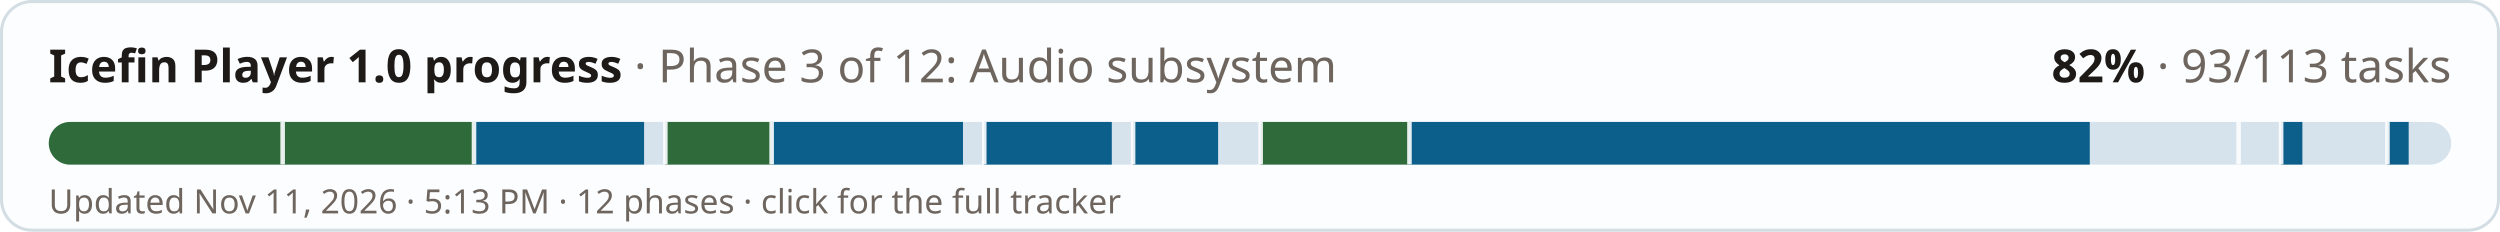
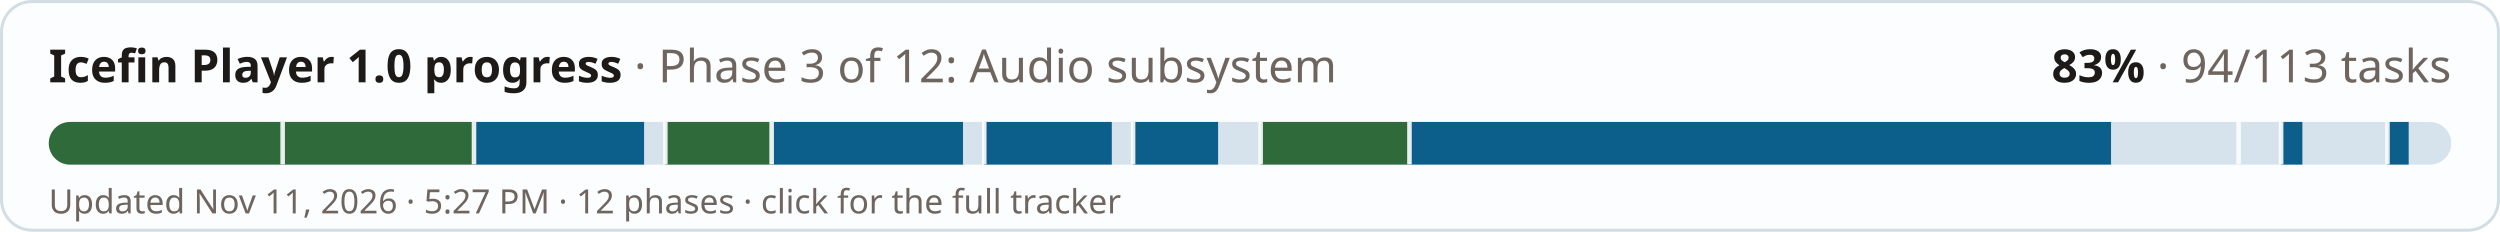
- <svg xmlns="http://www.w3.org/2000/svg" width="820" height="76" viewBox="0 0 820 76" role="img" aria-label="Icefin Player 1.0 progress: 82% (93 of 113 tasks)">
+ <svg xmlns="http://www.w3.org/2000/svg" width="820" height="76" viewBox="0 0 820 76" role="img" aria-label="Icefin Player 1.0 progress: 83% (94 of 113 tasks)">
  <style>
  .bg{fill:#fcfdfe;stroke:#d3dde4} .fg{fill:#1d1a18} .mu{fill:#6d655e} .track{fill:#d6e3ec} .done{fill:#0b5f8a} .full{fill:#2f6b3a} .tick{fill:#fcfdfe;opacity:.9}
  @media (prefers-color-scheme: dark){ .bg{fill:#1a2127;stroke:#2e3a43} .fg{fill:#f1ebe2} .mu{fill:#a99f94} .track{fill:#24384a} .done{fill:#6cb6e4} .full{fill:#6fbf7c} .tick{fill:#1a2127} }
  text{font-family:-apple-system,"Segoe UI",system-ui,"Noto Sans","DejaVu Sans",sans-serif}
</style>
  <rect class="bg" x="0.5" y="0.5" width="819" height="75" rx="10" />
  <text class="fg" x="16" y="27" font-size="15" font-weight="700">Icefin Player 1.0 progress <tspan class="mu" font-weight="400">· Phase 3 of 12: Audio subsystem</tspan>
  </text>
-   <text class="fg" x="804" y="27" font-size="15" font-weight="700" text-anchor="end">82% <tspan class="mu" font-weight="400">· 93/113 tasks</tspan>
+   <text class="fg" x="804" y="27" font-size="15" font-weight="700" text-anchor="end">83% <tspan class="mu" font-weight="400">· 94/113 tasks</tspan>
  </text>
  <rect class="track" x="16" y="40" width="788" height="14" rx="7" />
  <clipPath id="c">
    <rect x="16" y="40" width="788" height="14" rx="7" />
  </clipPath>
  <g clip-path="url(#c)">
    <rect class="full" x="16" y="40" width="76.71" height="14" />
    <rect class="full" x="92.71" y="40" width="62.76" height="14" />
    <rect class="done" x="155.47" y="40" width="55.79" height="14" />
    <rect class="full" x="218.23" y="40" width="34.87" height="14" />
    <rect class="done" x="253.1" y="40" width="62.76" height="14" />
    <rect class="done" x="322.83" y="40" width="41.84" height="14" />
    <rect class="done" x="371.65" y="40" width="27.89" height="14" />
    <rect class="full" x="413.49" y="40" width="48.81" height="14" />
-     <rect class="done" x="462.3" y="40" width="223.15" height="14" />
+     <rect class="done" x="462.3" y="40" width="230.12" height="14" />
    <rect class="done" x="748.21" y="40" width="6.97" height="14" />
    <rect class="done" x="783.08" y="40" width="6.97" height="14" />
    <rect class="tick" x="91.96" y="40" width="1.5" height="14" />
    <rect class="tick" x="154.72" y="40" width="1.5" height="14" />
    <rect class="tick" x="217.48" y="40" width="1.5" height="14" />
    <rect class="tick" x="252.35" y="40" width="1.5" height="14" />
    <rect class="tick" x="322.08" y="40" width="1.5" height="14" />
    <rect class="tick" x="370.9" y="40" width="1.5" height="14" />
    <rect class="tick" x="412.74" y="40" width="1.5" height="14" />
    <rect class="tick" x="461.55" y="40" width="1.5" height="14" />
    <rect class="tick" x="733.52" y="40" width="1.5" height="14" />
    <rect class="tick" x="747.46" y="40" width="1.5" height="14" />
    <rect class="tick" x="782.33" y="40" width="1.5" height="14" />
  </g>
-   <text class="mu" x="16" y="70" font-size="11">Updated Nov 11, 2026 · 5:13 PM · 12 phases · click for the full tracker</text>
+   <text class="mu" x="16" y="70" font-size="11">Updated Nov 11, 2026 · 5:27 PM · 12 phases · click for the full tracker</text>
</svg>
